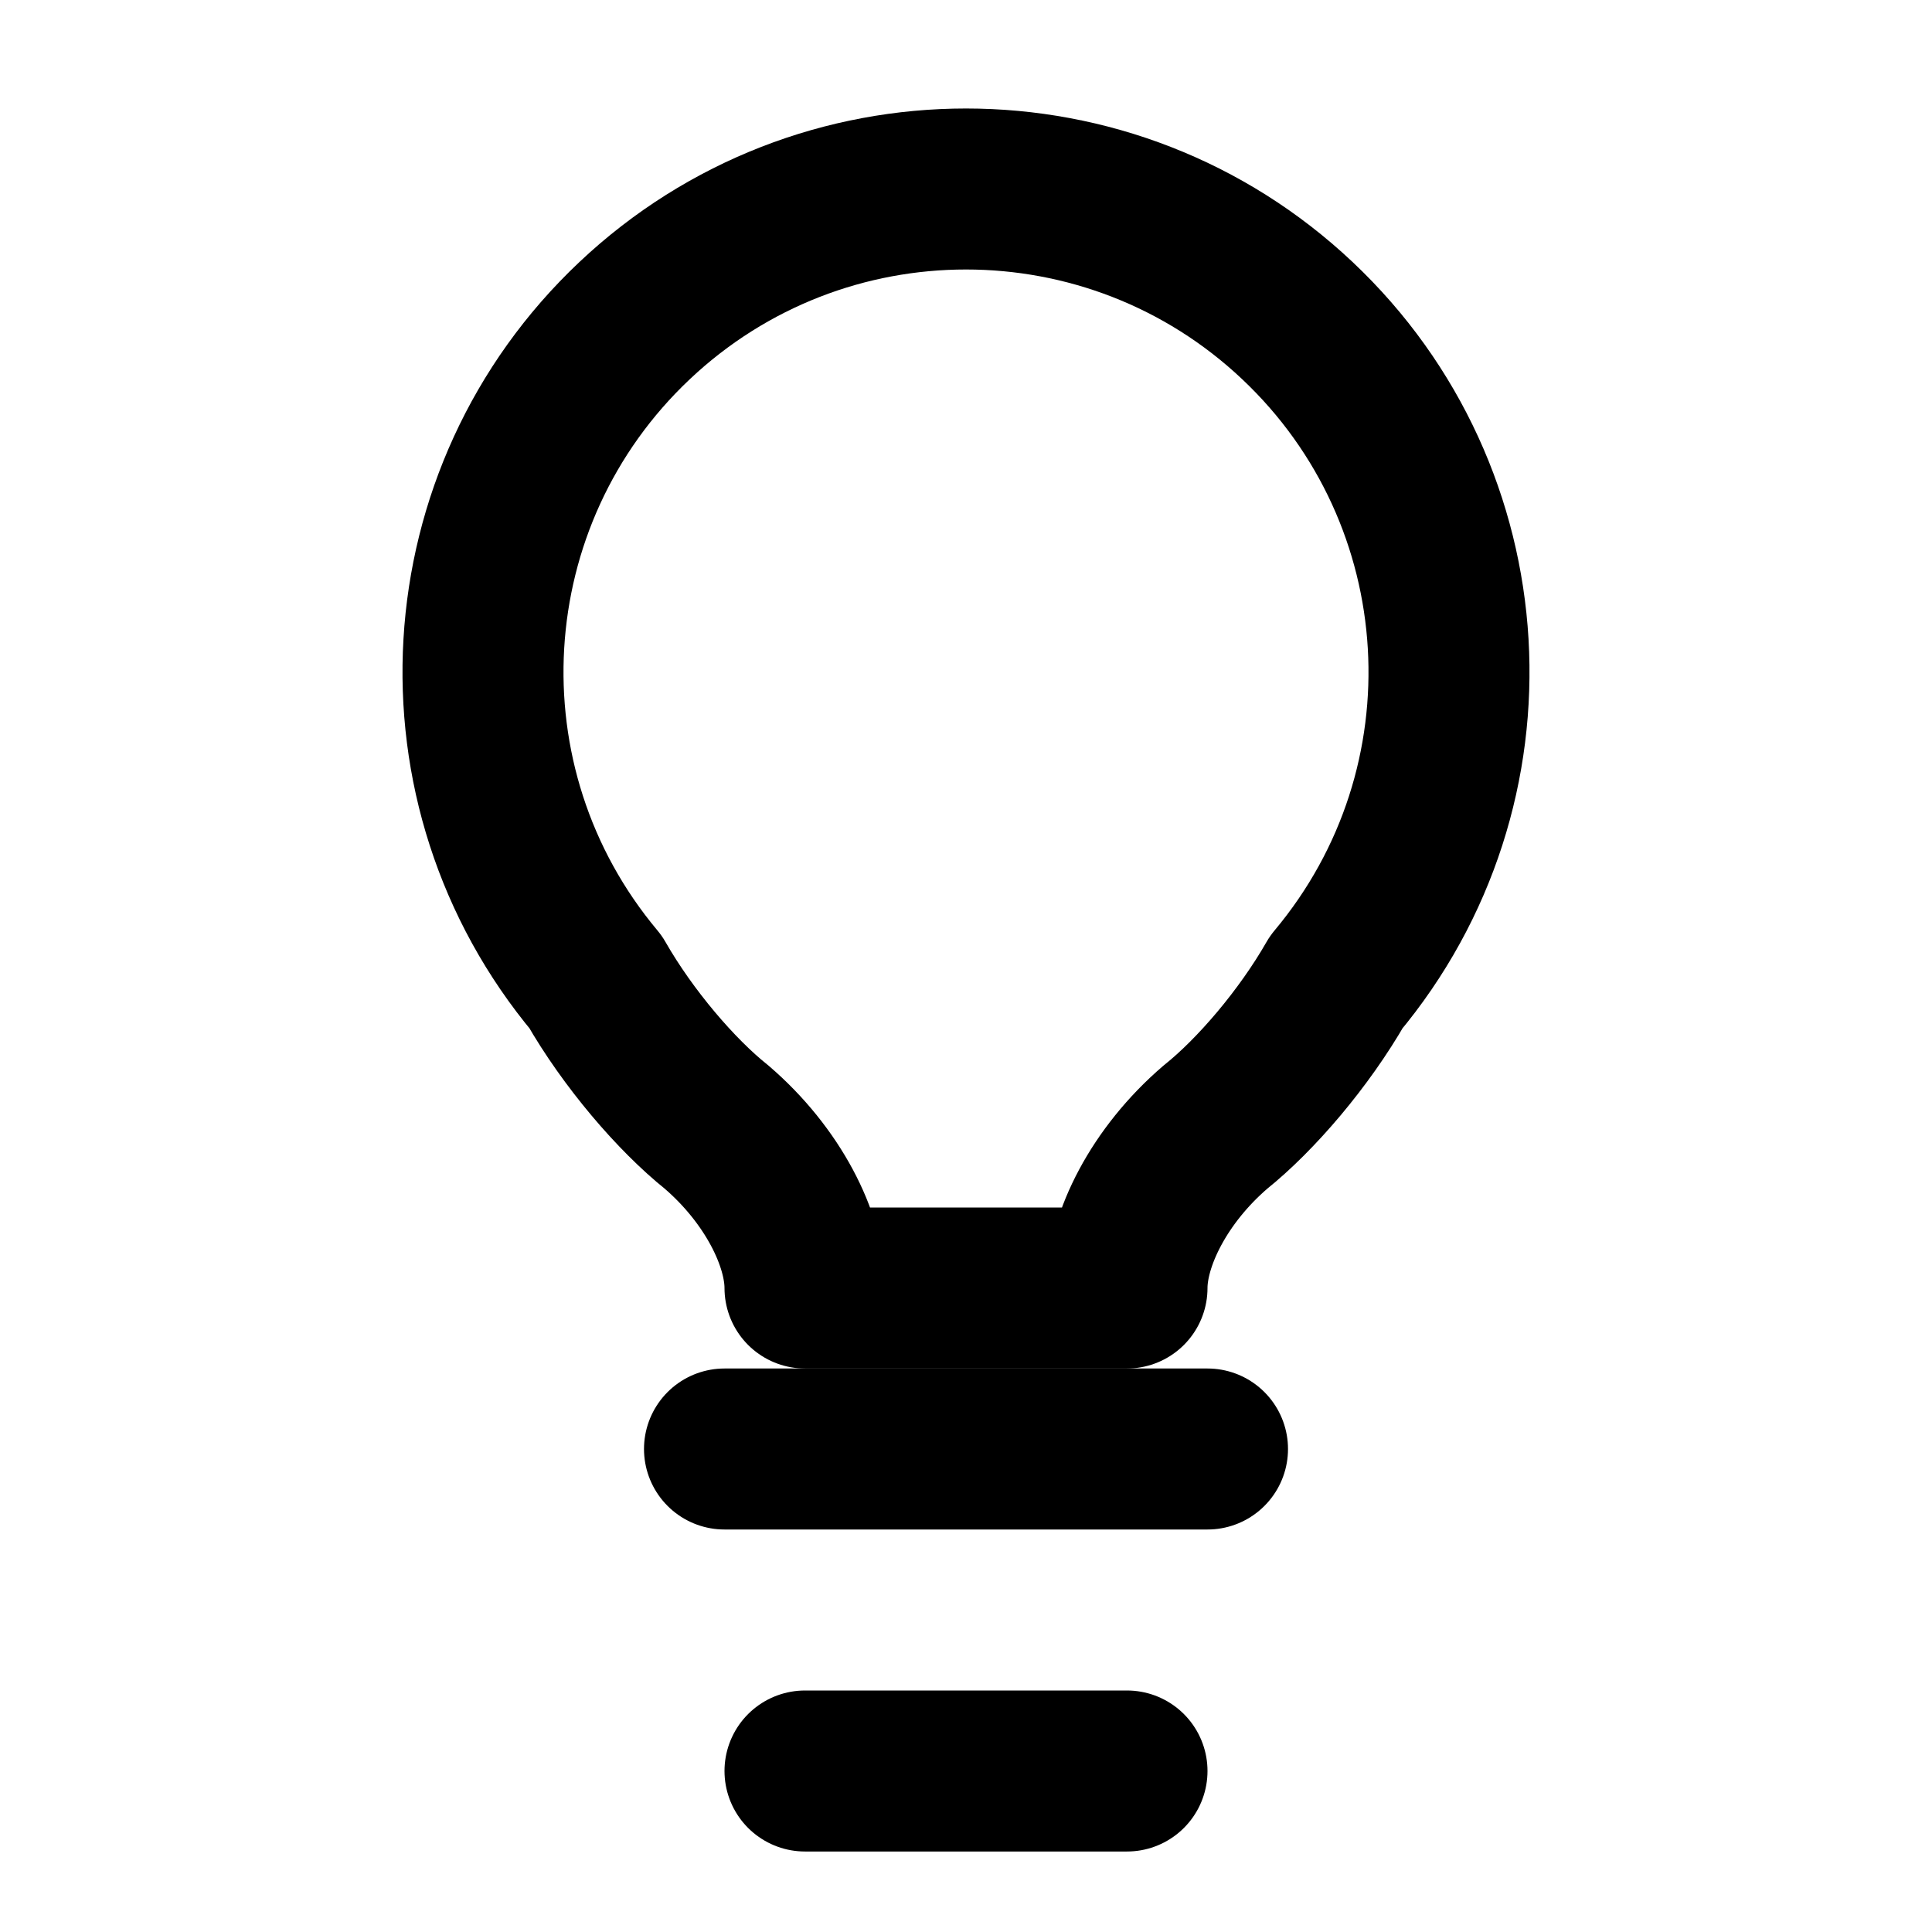
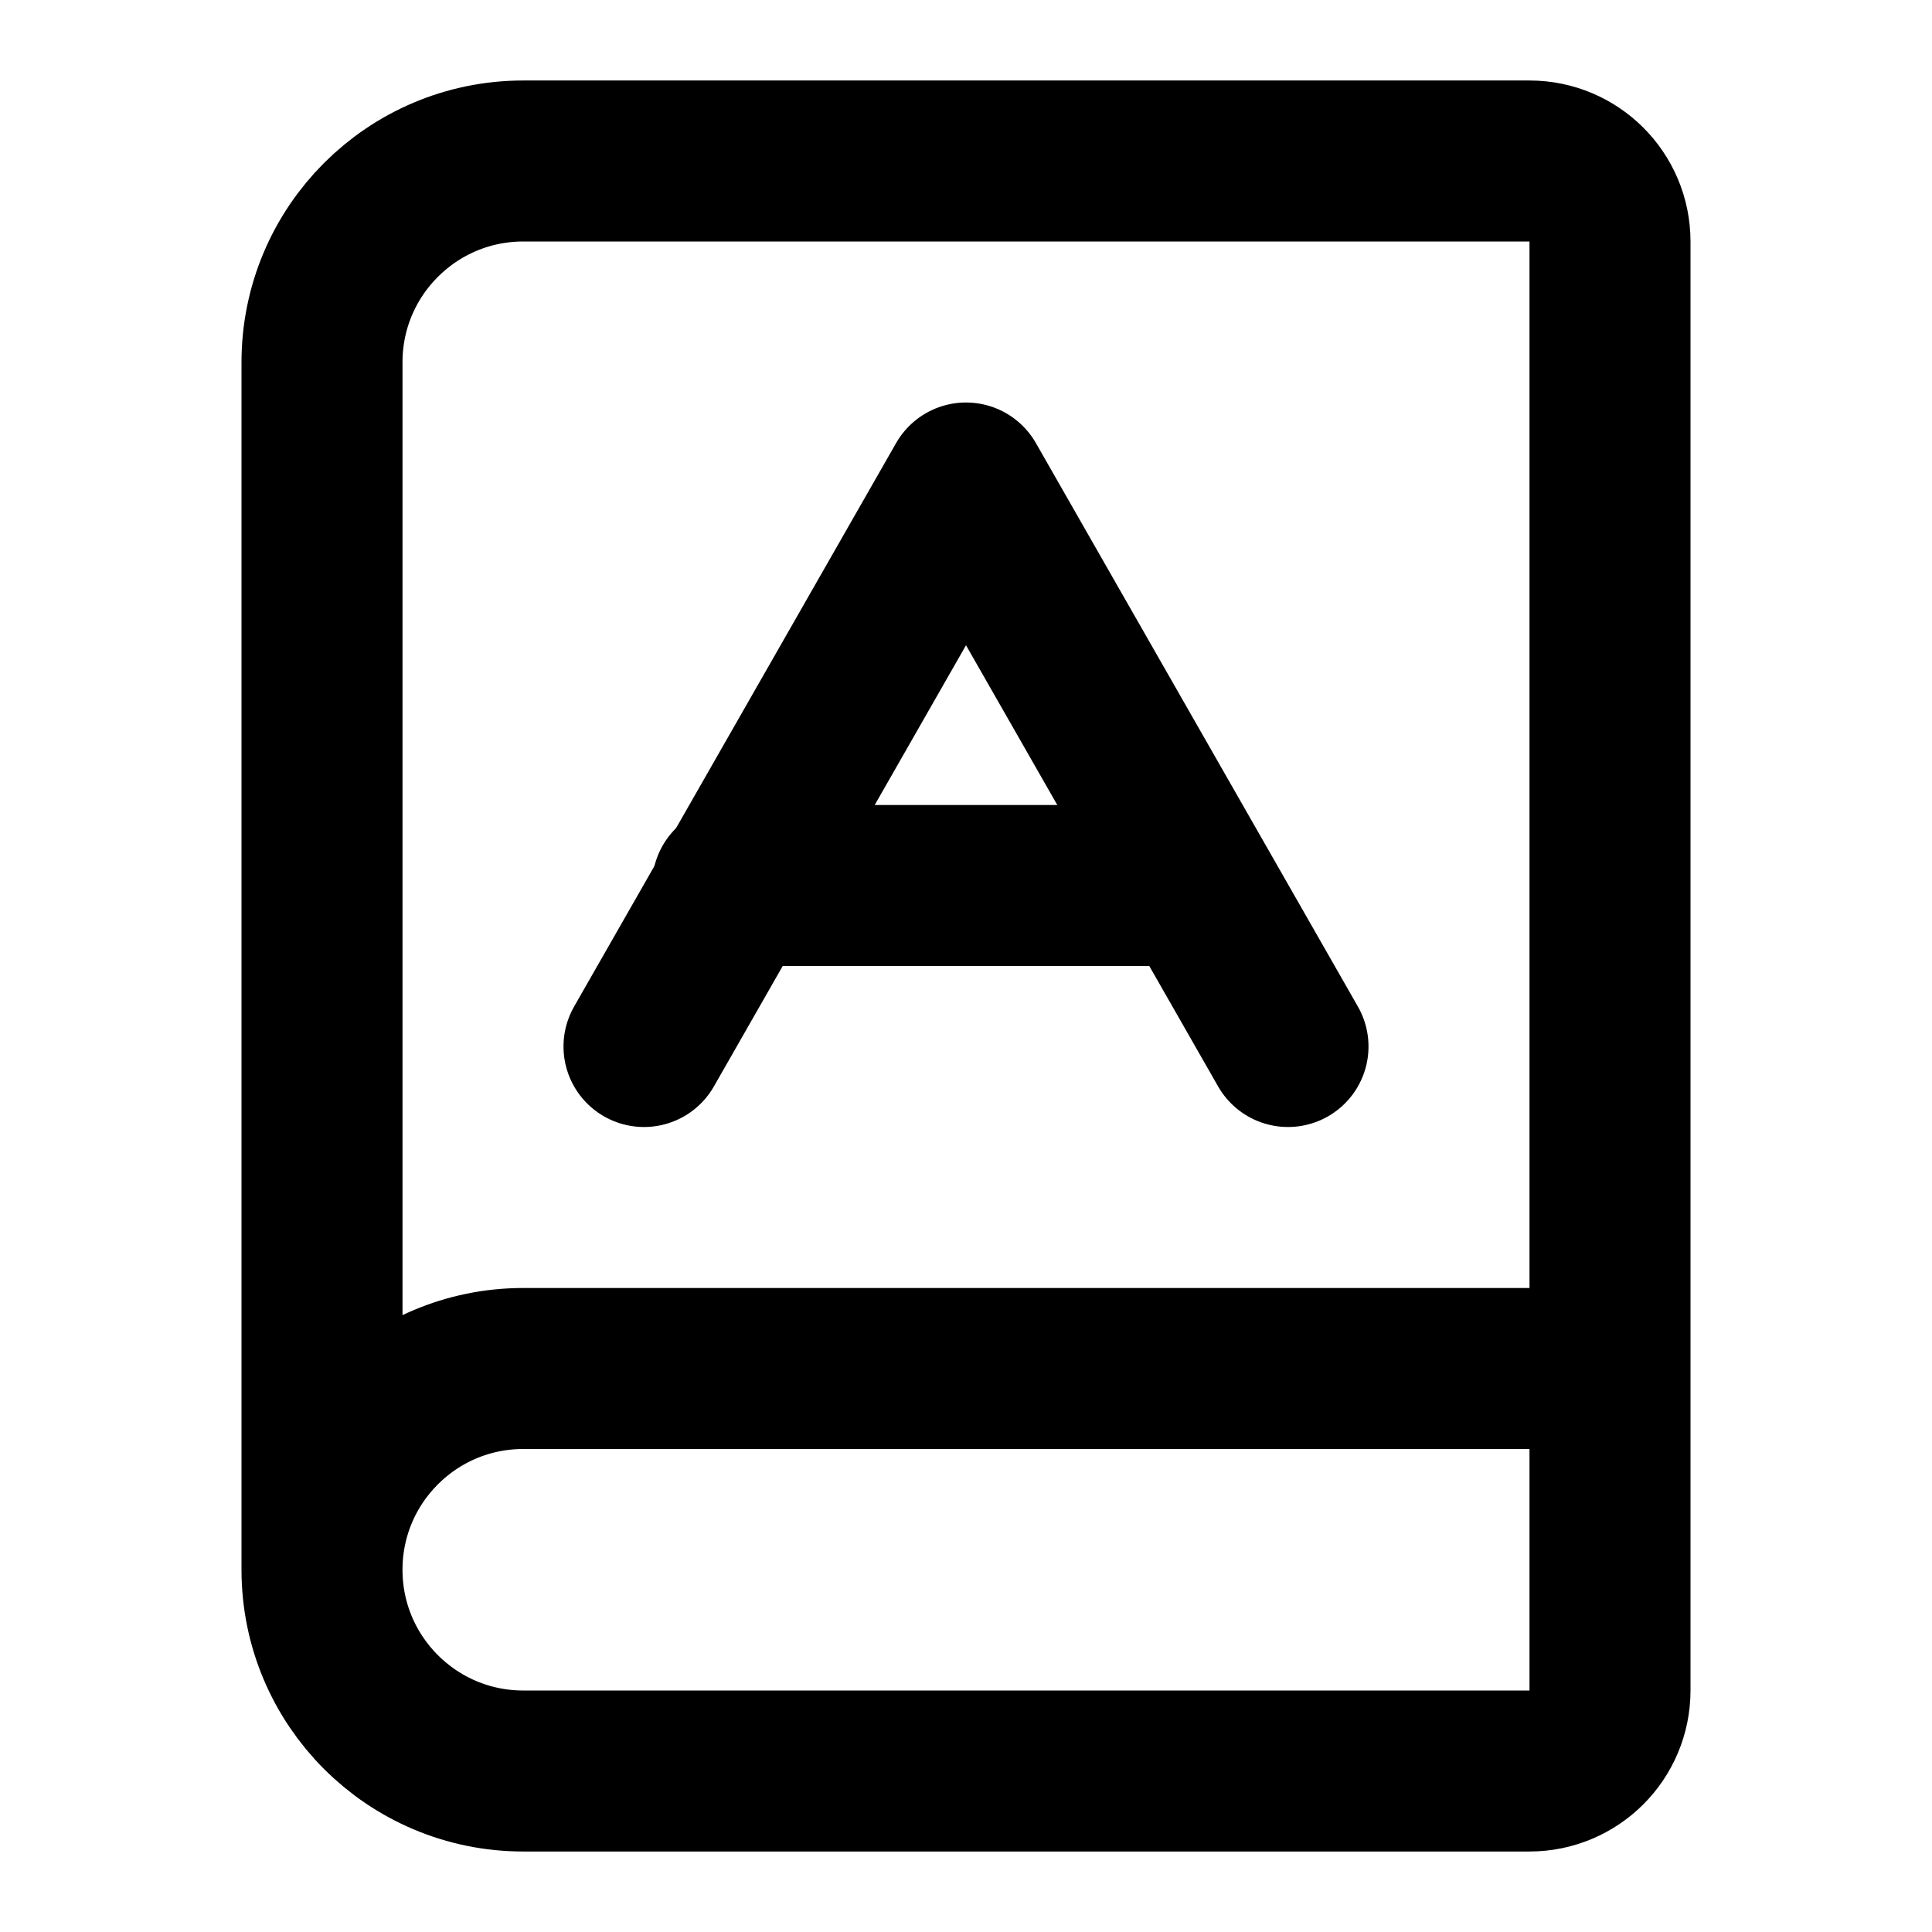
- <svg xmlns="http://www.w3.org/2000/svg" width="24" height="24" viewBox="0 0 24 24" fill="none" stroke="currentColor" stroke-width="2" stroke-linecap="round" stroke-linejoin="round" class="lucide lucide-lightbulb-icon">
-   <path d="M9 18h6" />
-   <path d="M10 22h4" />
-   <path d="M15.1 14c.5-.4 1.1-1.1 1.5-1.8A6 6 0 1 0 7.4 12.2c.4.7 1 1.4 1.5 1.8.7.6 1.1 1.4 1.1 2h4c0-.6.4-1.4 1.1-2Z" />
+ <svg xmlns="http://www.w3.org/2000/svg" width="24" height="24" viewBox="0 0 24 24" fill="none" stroke="currentColor" stroke-width="2" stroke-linecap="round" stroke-linejoin="round" class="lucide lucide-book-a-icon lucide-book-a">
+   <path d="M4 19.5v-15A2.5 2.5 0 0 1 6.5 2H19a1 1 0 0 1 1 1v18a1 1 0 0 1-1 1H6.5a1 1 0 0 1 0-5H20" />
+   <path d="m8 13 4-7 4 7" />
+   <path d="M9.1 11h5.7" />
</svg>
